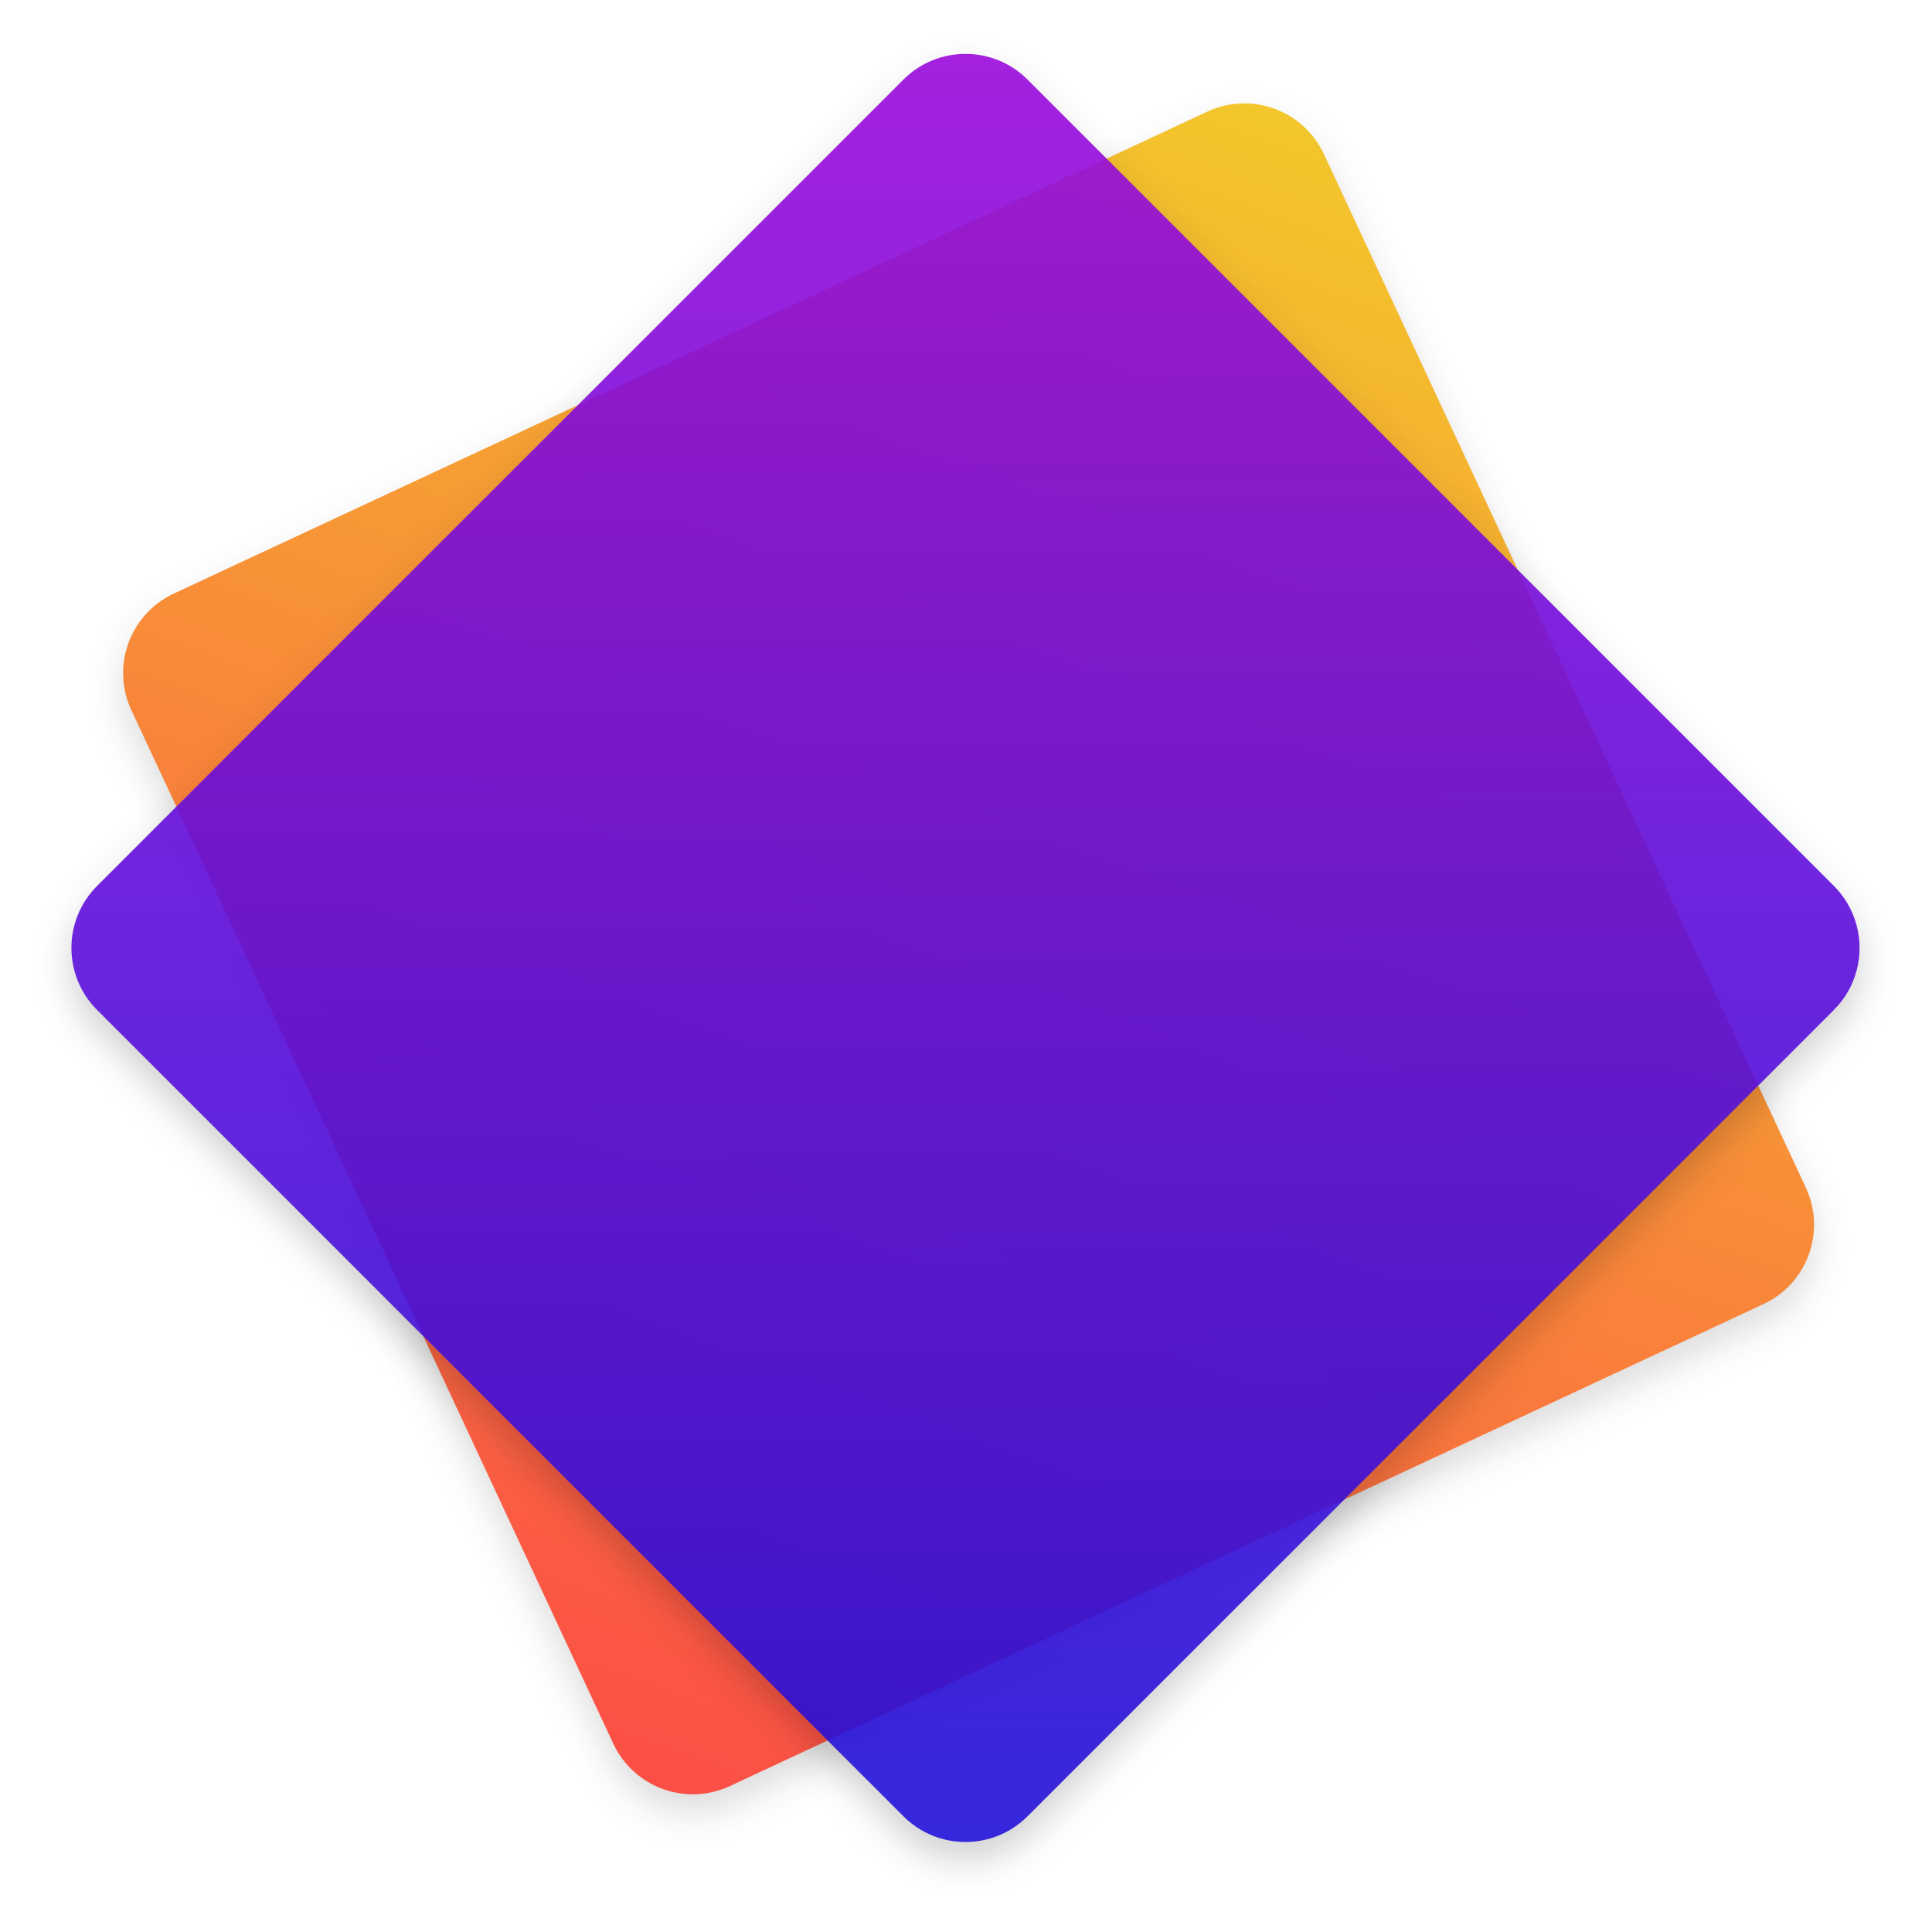
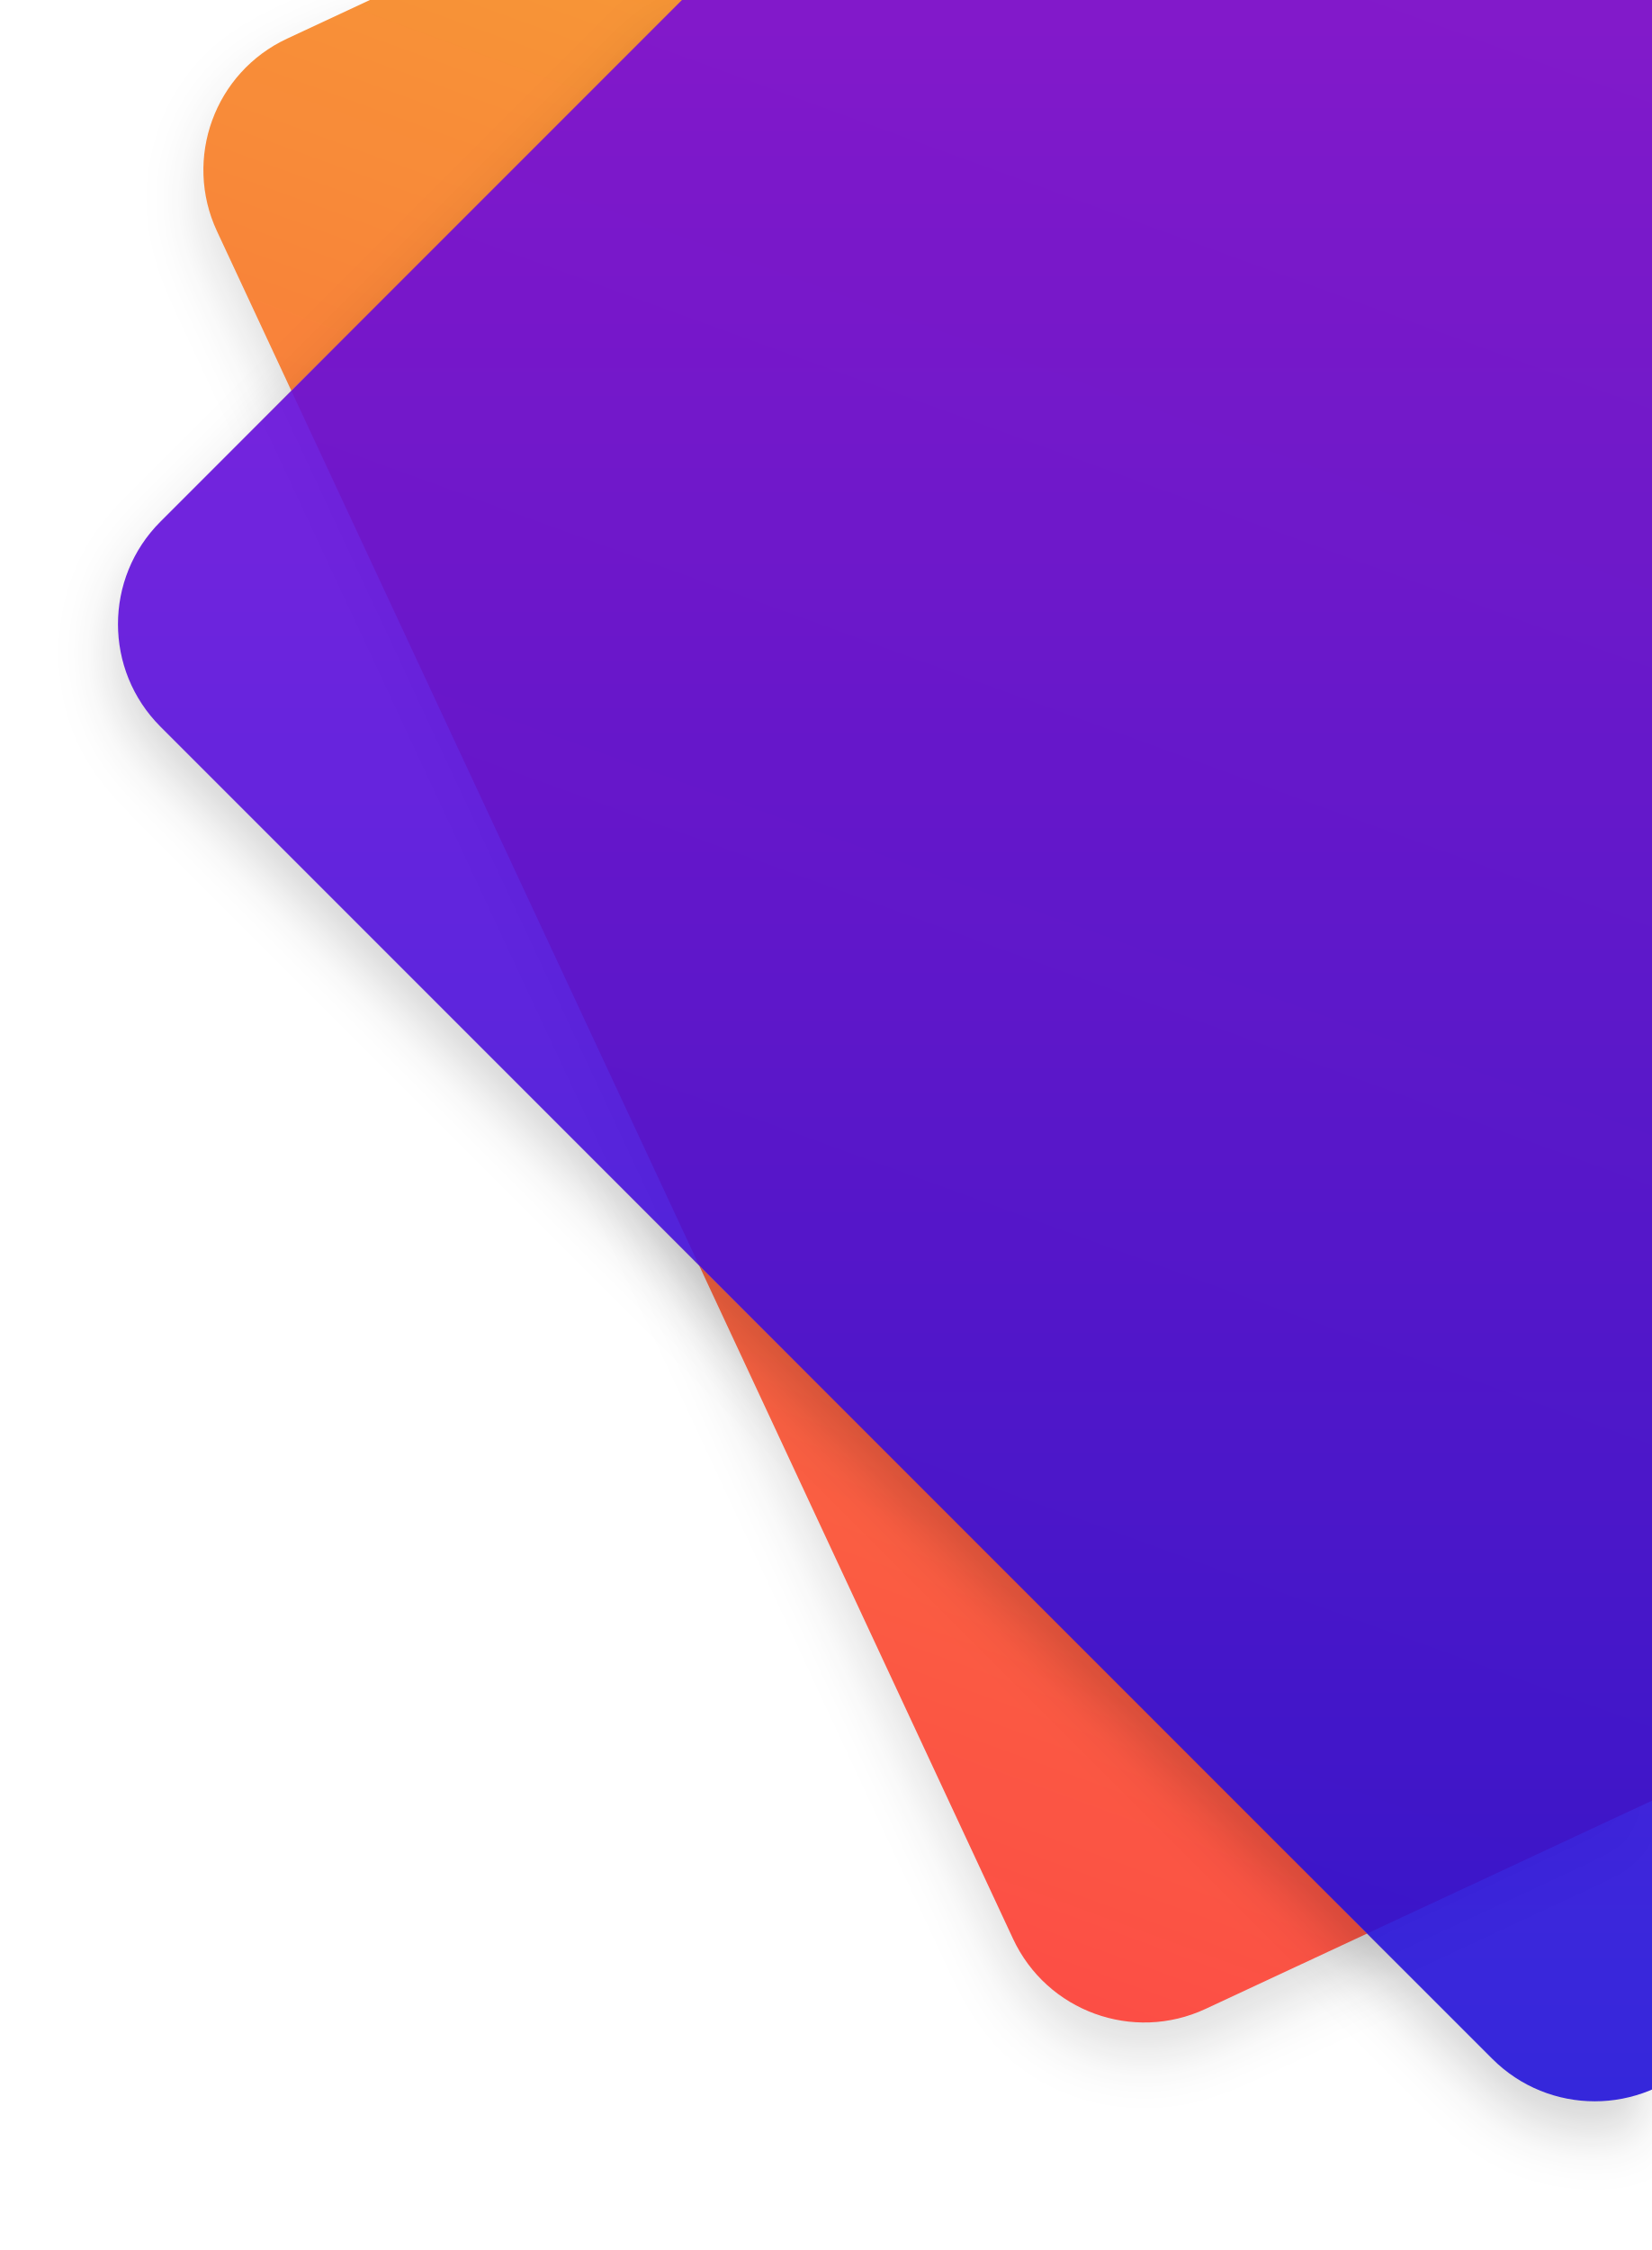
- <svg xmlns="http://www.w3.org/2000/svg" width="881" height="881" viewBox="0 0 881 881" fill="none">
+ <svg xmlns="http://www.w3.org/2000/svg" width="456" height="621" viewBox="0 0 456 621" fill="none">
  <g opacity="0.9" filter="url(#filter0_bd)">
-     <rect x="586.785" y="34" width="600" height="600" rx="40" transform="rotate(65 586.785 34)" fill="url(#paint0_linear)" />
+     <rect x="586.785" y="-226" width="600" height="600" rx="40" transform="rotate(65 586.785 -226)" fill="url(#paint0_linear)" />
  </g>
  <g opacity="0.9" filter="url(#filter1_bd)">
-     <rect x="440.266" y="8" width="600" height="600" rx="40" transform="rotate(45 440.266 8)" fill="url(#paint1_linear)" />
+     <rect x="440.266" y="-252" width="600" height="600" rx="40" transform="rotate(45 440.266 -252)" fill="url(#paint1_linear)" />
  </g>
  <defs>
-     <filter id="filter0_bd" x="15.817" y="6.817" width="851.721" height="851.721" filterUnits="userSpaceOnUse" color-interpolation-filters="sRGB">
+     <filter id="filter0_bd" x="15.817" y="-253.183" width="851.721" height="851.721" filterUnits="userSpaceOnUse" color-interpolation-filters="sRGB">
      <feFlood flood-opacity="0" result="BackgroundImageFix" />
      <feGaussianBlur in="BackgroundImage" stdDeviation="13.591" />
      <feComposite in2="SourceAlpha" operator="in" result="effect1_backgroundBlur" />
      <feColorMatrix in="SourceAlpha" type="matrix" values="0 0 0 0 0 0 0 0 0 0 0 0 0 0 0 0 0 0 127 0" />
      <feOffset dy="8" />
      <feGaussianBlur stdDeviation="8" />
      <feColorMatrix type="matrix" values="0 0 0 0 0 0 0 0 0 0 0 0 0 0 0 0 0 0 0.15 0" />
      <feBlend mode="normal" in2="effect1_backgroundBlur" result="effect2_dropShadow" />
      <feBlend mode="normal" in="SourceGraphic" in2="effect2_dropShadow" result="shape" />
    </filter>
-     <filter id="filter1_bd" x="-11.183" y="-19.183" width="902.894" height="902.894" filterUnits="userSpaceOnUse" color-interpolation-filters="sRGB">
+     <filter id="filter1_bd" x="-11.183" y="-279.183" width="902.894" height="902.894" filterUnits="userSpaceOnUse" color-interpolation-filters="sRGB">
      <feFlood flood-opacity="0" result="BackgroundImageFix" />
      <feGaussianBlur in="BackgroundImage" stdDeviation="13.591" />
      <feComposite in2="SourceAlpha" operator="in" result="effect1_backgroundBlur" />
      <feColorMatrix in="SourceAlpha" type="matrix" values="0 0 0 0 0 0 0 0 0 0 0 0 0 0 0 0 0 0 127 0" />
      <feOffset dy="8" />
      <feGaussianBlur stdDeviation="8" />
      <feColorMatrix type="matrix" values="0 0 0 0 0 0 0 0 0 0 0 0 0 0 0 0 0 0 0.2 0" />
      <feBlend mode="normal" in2="effect1_backgroundBlur" result="effect2_dropShadow" />
      <feBlend mode="normal" in="SourceGraphic" in2="effect2_dropShadow" result="shape" />
    </filter>
-     <linearGradient id="paint0_linear" x1="286.785" y1="334" x2="886.785" y2="934" gradientUnits="userSpaceOnUse">
+     <linearGradient id="paint0_linear" x1="286.785" y1="74" x2="886.785" y2="674" gradientUnits="userSpaceOnUse">
      <stop stop-color="#F2C314" />
      <stop offset="1" stop-color="#FC3832" />
    </linearGradient>
-     <linearGradient id="paint1_linear" x1="140.266" y1="308" x2="740.266" y2="908" gradientUnits="userSpaceOnUse">
+     <linearGradient id="paint1_linear" x1="140.266" y1="48" x2="740.266" y2="648" gradientUnits="userSpaceOnUse">
      <stop stop-color="#9C09DB" />
      <stop offset="1" stop-color="#1C0FD7" />
    </linearGradient>
  </defs>
</svg>
